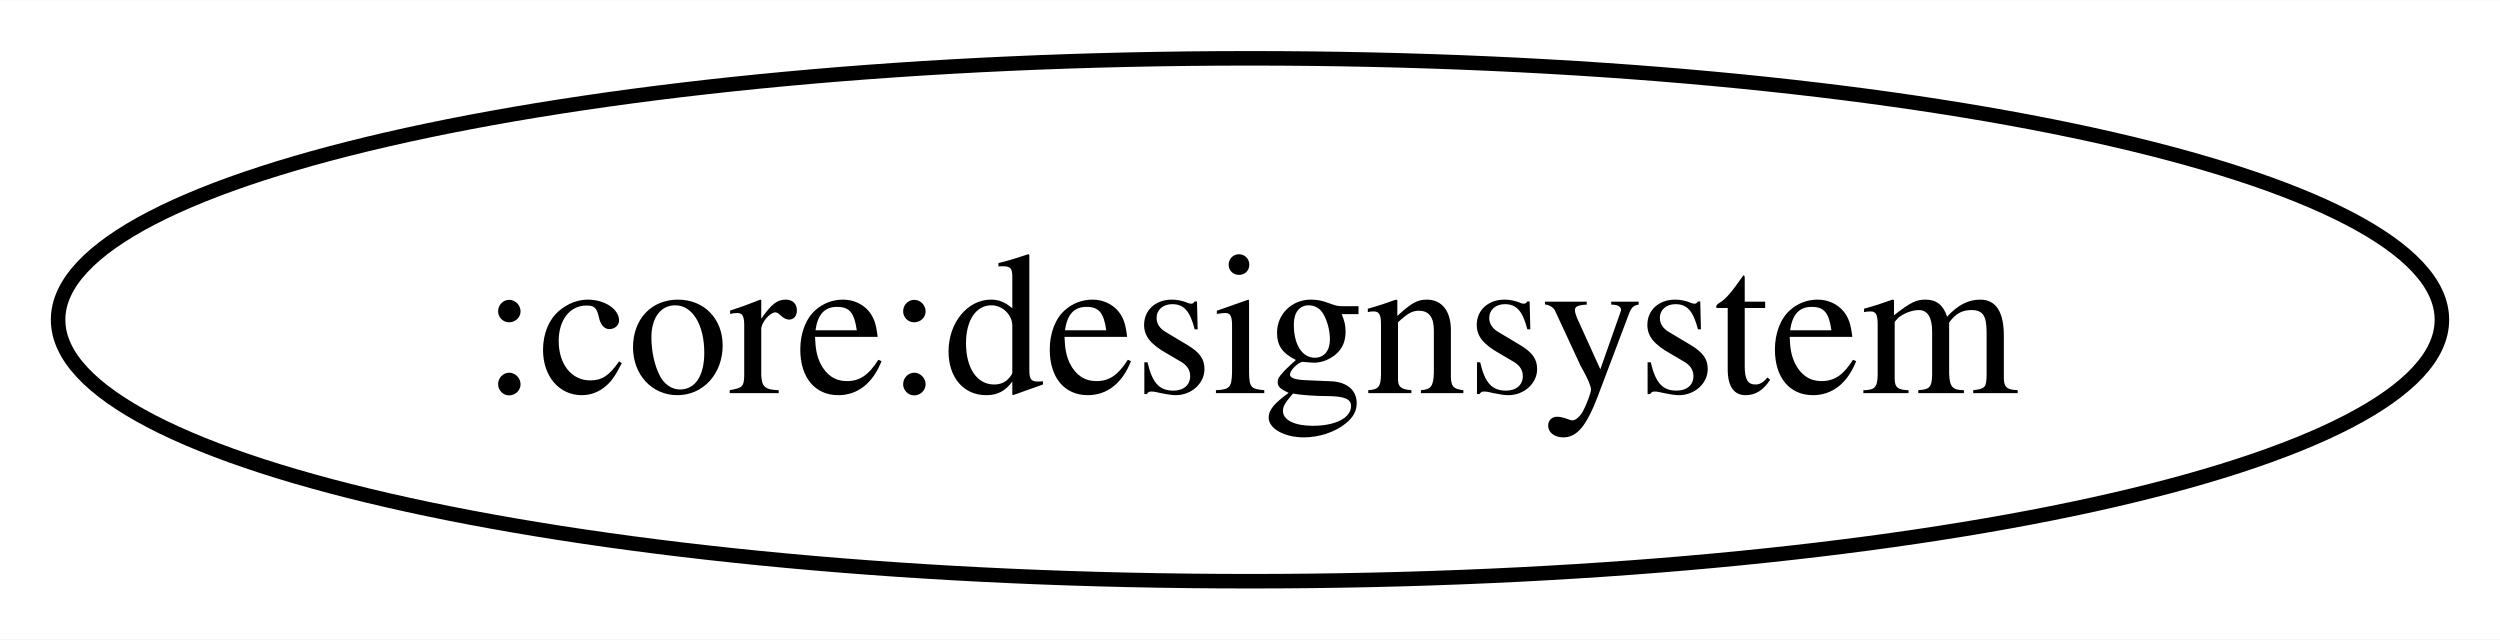
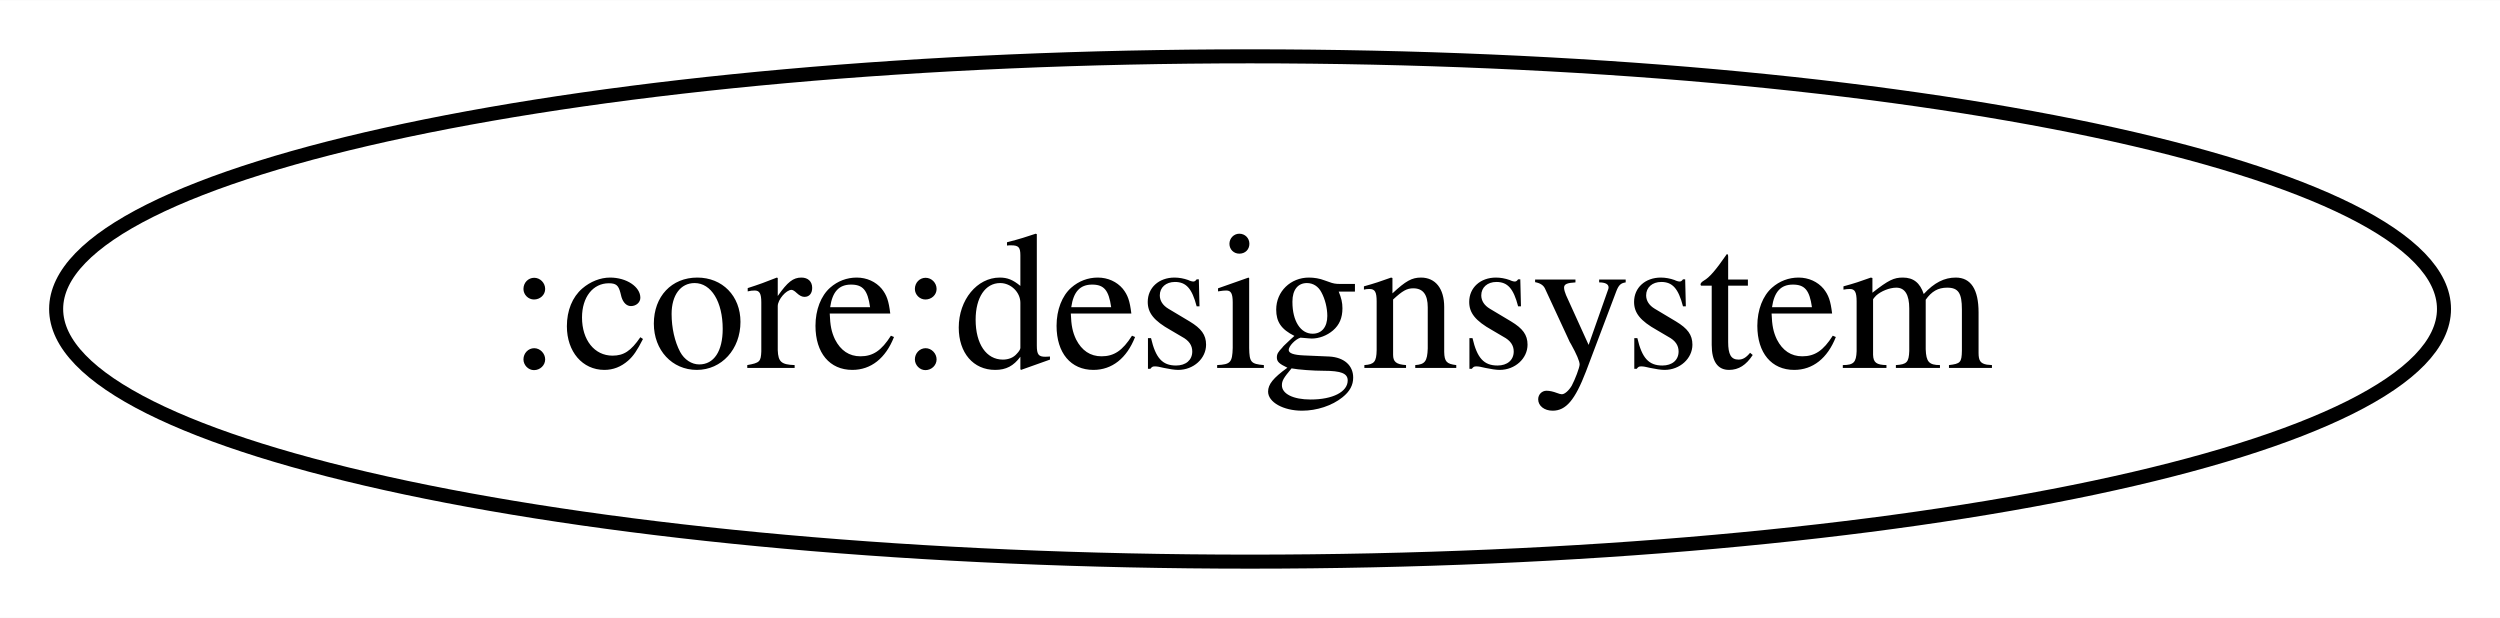
- <svg xmlns="http://www.w3.org/2000/svg" width="172pt" height="44pt" viewBox="0.00 0.00 172.12 44.00">
+ <svg xmlns="http://www.w3.org/2000/svg" width="178pt" height="44pt" viewBox="0.00 0.00 178.11 44.00">
  <g id="graph0" class="graph" transform="scale(1 1) rotate(0) translate(4 40)">
-     <polygon fill="white" stroke="none" points="-4,4 -4,-40 168.12,-40 168.12,4 -4,4" />
+     <polygon fill="white" stroke="none" points="-4,4 -4,-40 174.11,-40 174.11,4 -4,4" />
    <g id="node1" class="node">
-       <ellipse fill="none" stroke="black" cx="82.06" cy="-18" rx="82.06" ry="18" />
-       <text text-anchor="middle" x="82.06" y="-12.95" font-family="Times,serif" font-size="14.00">:core:designsystem</text>
+       <ellipse fill="none" stroke="black" cx="85.06" cy="-18" rx="85.06" ry="18" />
+       <text text-anchor="middle" x="85.06" y="-13.8" font-family="Times,serif" font-size="14.00">:core:designsystem</text>
    </g>
  </g>
</svg>
